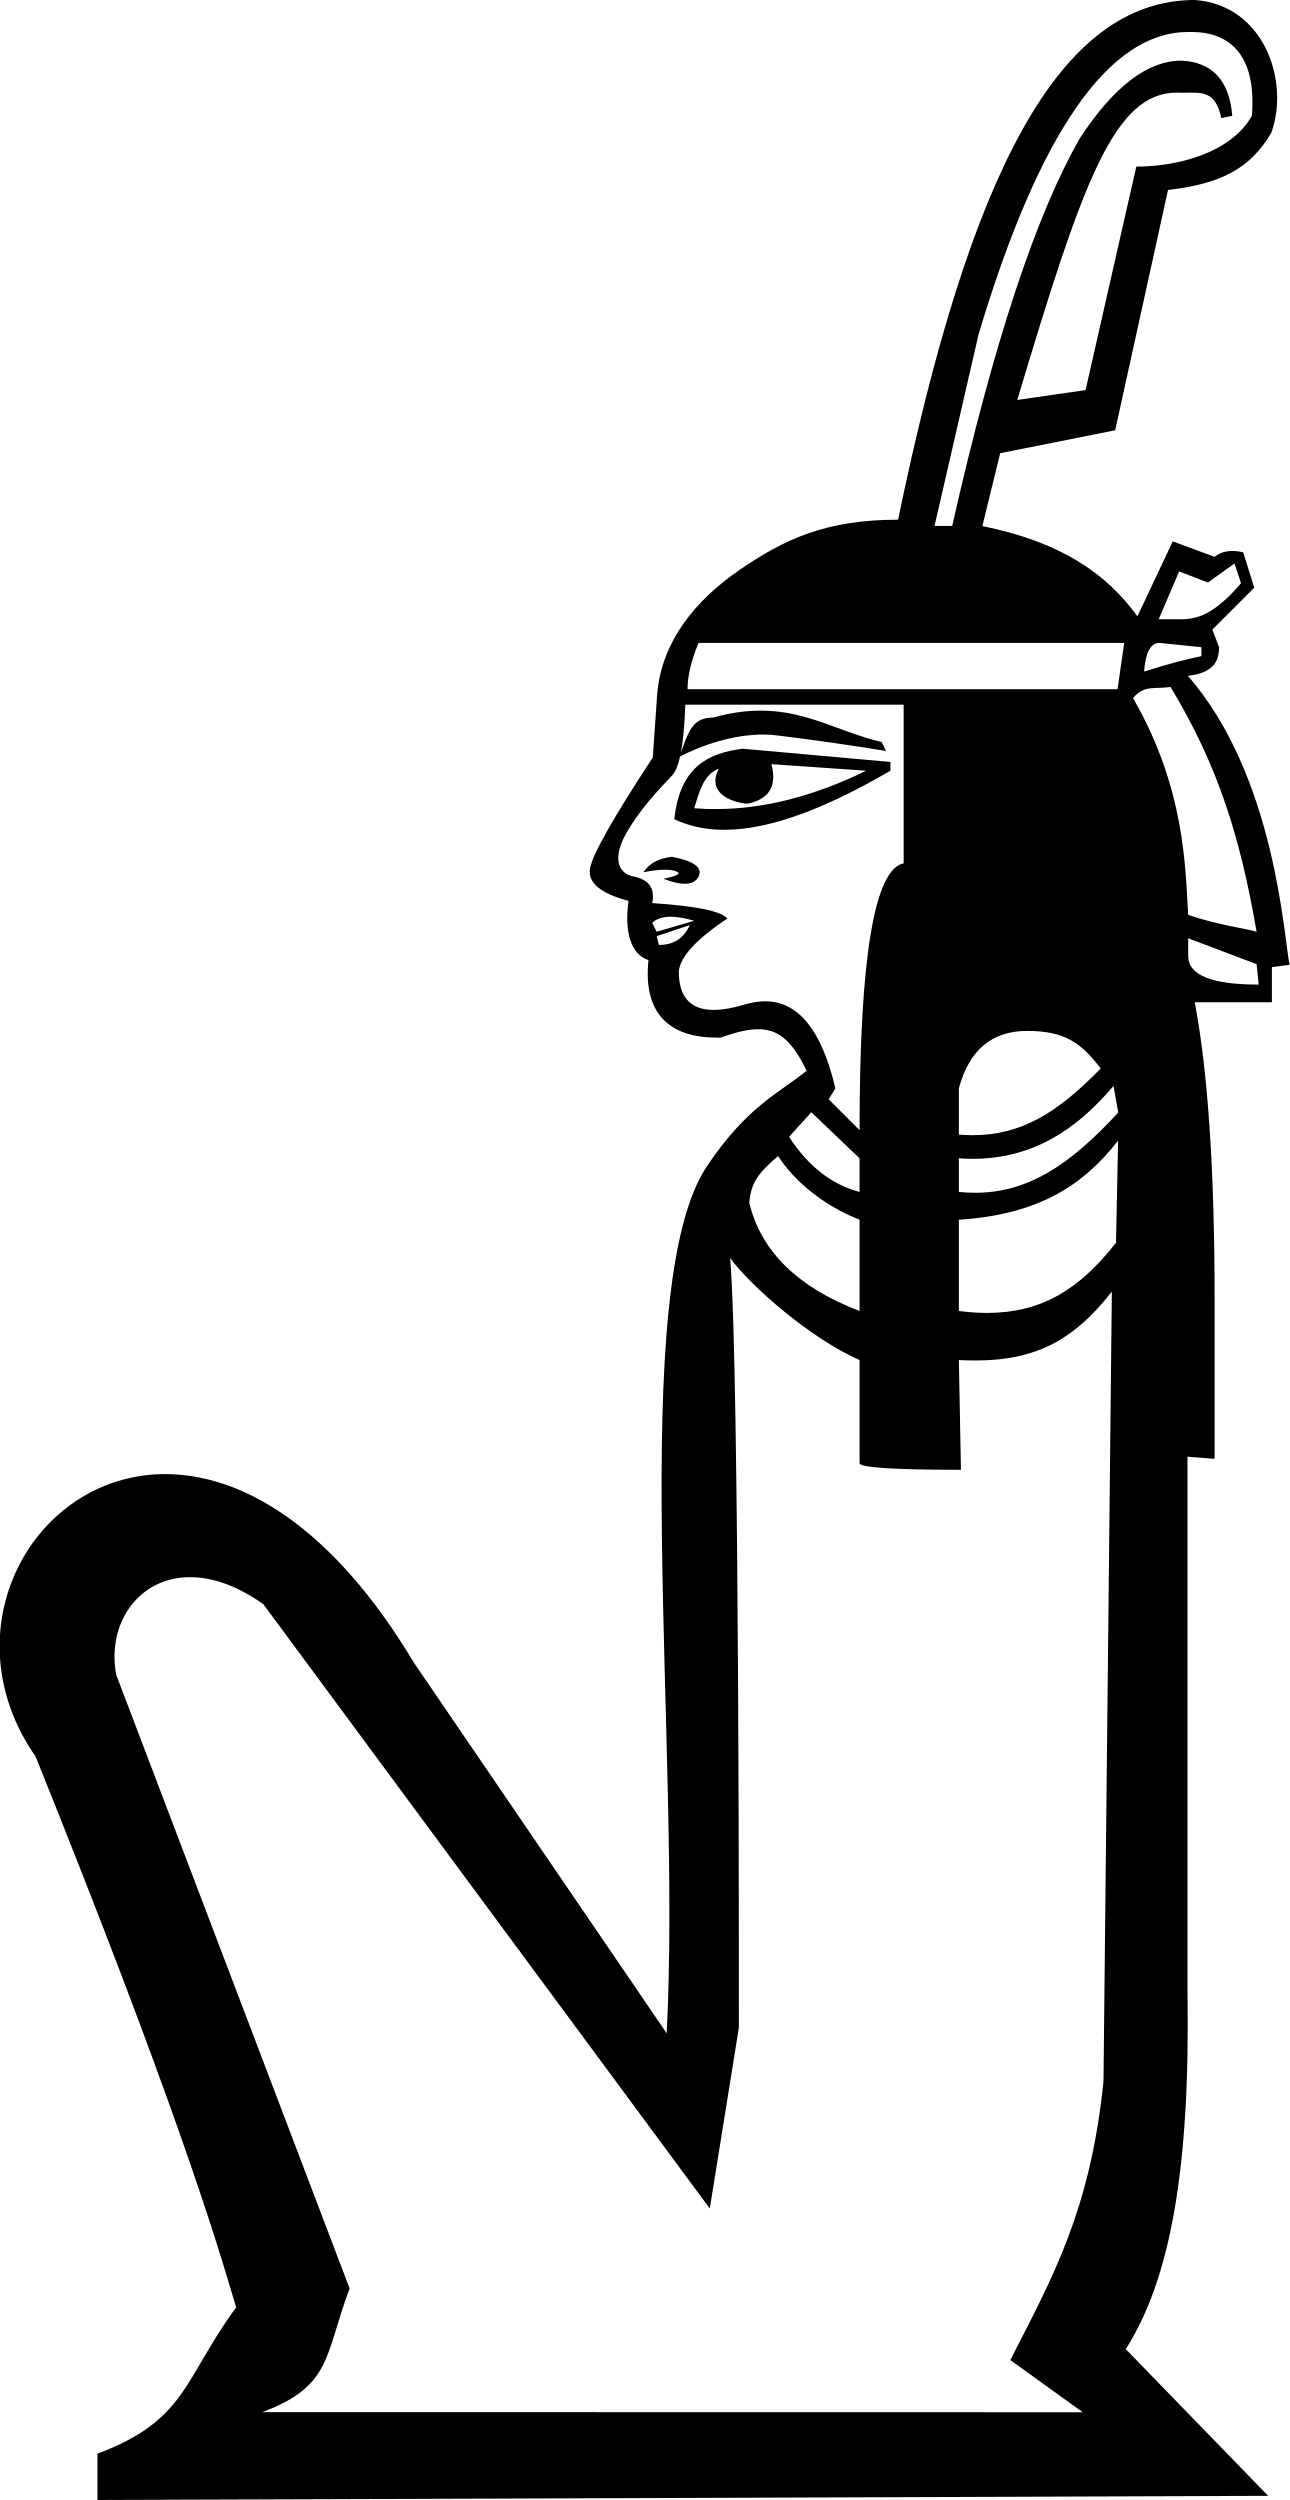
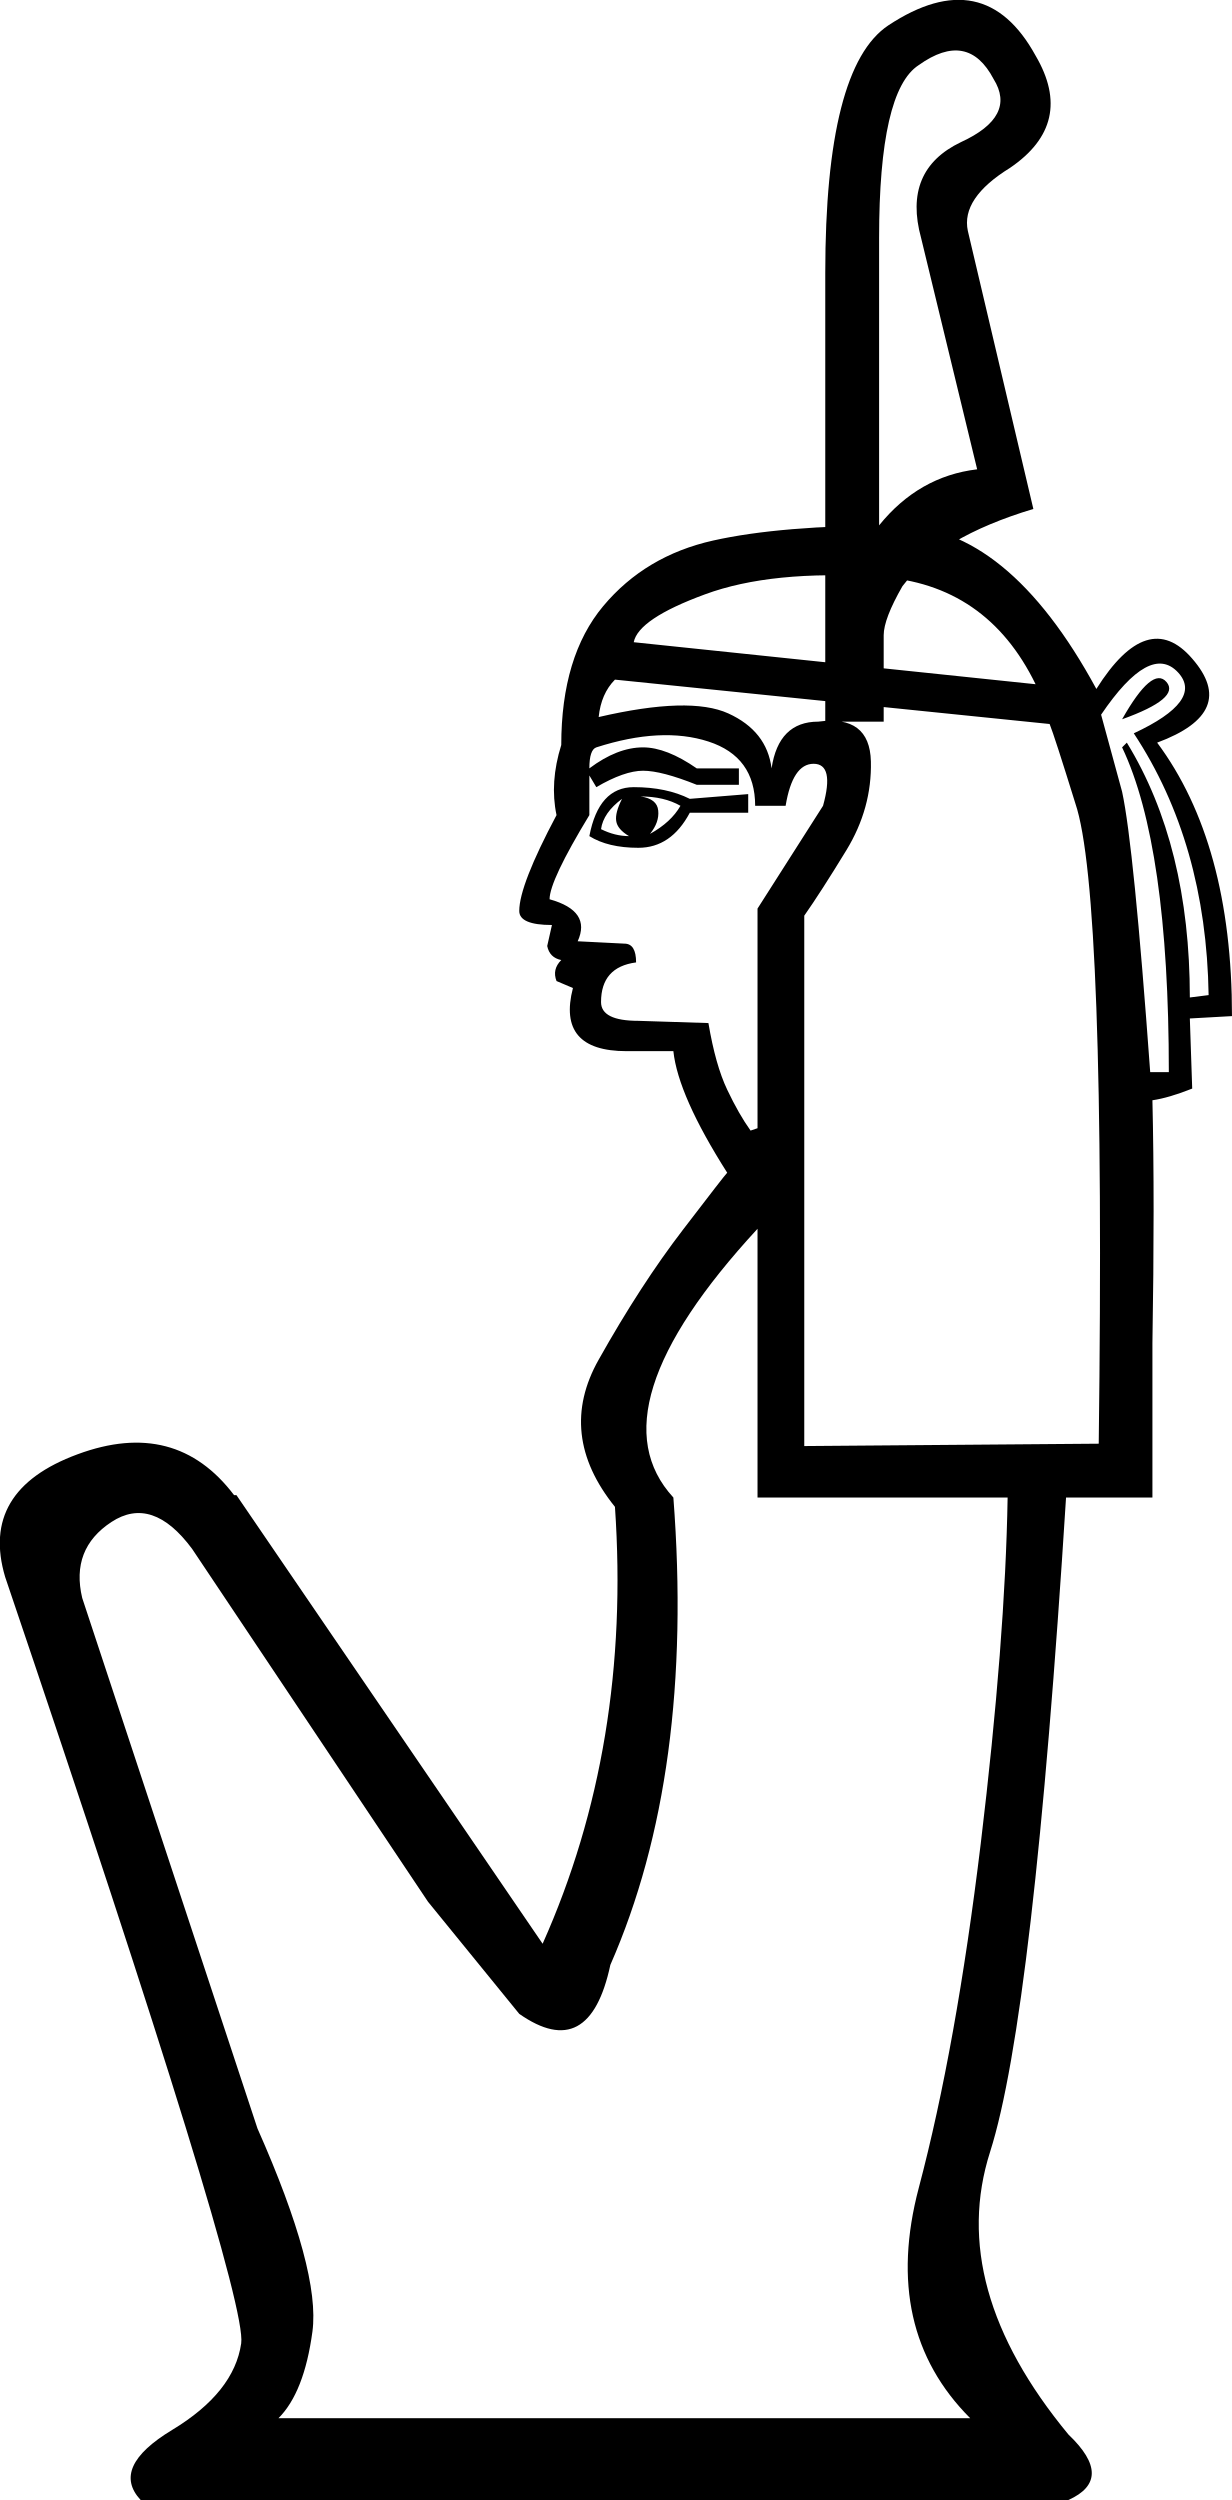
- <svg xmlns="http://www.w3.org/2000/svg" width="9.273" height="17.977" id="svg1390">
-   <defs id="defs1395" />
-   <path style="fill:#000000; stroke:none" d="M 8.782,0.849 C 8.782,0.849 8.782,0.849 8.782,0.849 L 8.782,0.849 z M 8.571,0.23 C 8.824,0.23 9.039,0.377 9.002,0.833 C 8.847,1.106 8.456,1.198 8.171,1.198 L 7.806,2.805 L 7.315,2.876 L 7.315,2.876 C 7.784,1.31 8.01,0.666 8.463,0.666 C 8.474,0.666 8.485,0.666 8.496,0.667 C 8.52,0.667 8.542,0.666 8.562,0.666 C 8.673,0.666 8.746,0.68 8.782,0.849 L 8.861,0.833 C 8.84,0.579 8.718,0.447 8.496,0.436 C 8.253,0.436 8.01,0.621 7.767,0.991 C 7.45,1.541 7.143,2.471 6.847,3.782 L 6.72,3.782 L 7.037,2.403 C 7.471,0.954 7.973,0.23 8.544,0.23 C 8.553,0.23 8.562,0.23 8.571,0.23 z M 8.877,4.052 L 8.924,4.194 C 8.734,4.416 8.611,4.453 8.494,4.453 L 8.332,4.453 L 8.479,4.109 L 8.686,4.189 L 8.877,4.052 z M 8.338,4.623 L 8.639,4.654 L 8.639,4.718 C 8.533,4.739 8.396,4.776 8.227,4.829 C 8.237,4.691 8.274,4.623 8.338,4.623 z M 8.084,4.623 L 8.036,4.956 L 4.944,4.956 C 4.944,4.86 4.971,4.749 5.023,4.623 L 8.084,4.623 z M 5.547,5.495 L 6.229,5.542 C 5.852,5.726 5.491,5.818 5.146,5.818 C 5.094,5.818 5.043,5.816 4.992,5.812 C 5.034,5.674 5.063,5.57 5.169,5.527 L 5.169,5.527 C 5.095,5.665 5.193,5.759 5.372,5.78 C 5.531,5.748 5.589,5.653 5.547,5.495 z M 5.341,5.384 C 5.097,5.415 4.889,5.51 4.849,5.891 C 4.959,5.943 5.079,5.967 5.208,5.967 C 5.561,5.967 5.977,5.79 6.403,5.542 L 6.403,5.479 L 5.341,5.384 z M 4.833,6.161 C 4.738,6.171 4.669,6.208 4.627,6.272 C 4.687,6.26 4.738,6.254 4.78,6.254 C 4.811,6.254 4.837,6.257 4.857,6.264 C 4.905,6.28 4.875,6.298 4.77,6.319 C 4.832,6.343 4.884,6.355 4.924,6.355 C 4.973,6.355 5.006,6.338 5.023,6.303 C 5.055,6.24 4.992,6.192 4.833,6.161 z M 4.823,6.592 C 4.87,6.592 4.926,6.602 4.992,6.621 L 4.722,6.7 L 4.69,6.636 C 4.72,6.607 4.764,6.592 4.823,6.592 z M 8.417,4.94 C 8.755,5.498 8.918,6.013 9.036,6.701 C 8.977,6.679 8.748,6.651 8.544,6.578 C 8.523,6.248 8.525,5.673 8.147,5.019 C 8.232,4.924 8.292,4.957 8.417,4.94 z M 4.96,6.652 C 4.918,6.747 4.844,6.795 4.738,6.795 L 4.722,6.732 L 4.96,6.652 z M 8.544,6.747 L 9.036,6.933 L 9.051,7.08 C 8.713,7.08 8.544,7.012 8.544,6.874 L 8.544,6.747 z M 6.498,5.067 L 6.498,6.208 C 6.287,6.251 6.181,6.89 6.181,8.127 L 5.959,7.905 L 6.007,7.826 C 5.909,7.409 5.741,7.2 5.502,7.2 C 5.456,7.2 5.407,7.208 5.356,7.223 C 5.27,7.249 5.195,7.262 5.132,7.262 C 4.965,7.262 4.881,7.17 4.881,6.985 C 4.891,6.88 5.008,6.753 5.23,6.605 C 5.187,6.552 5.008,6.515 4.69,6.494 C 4.712,6.388 4.667,6.325 4.556,6.303 C 4.445,6.282 4.393,6.169 4.52,5.963 C 4.647,5.756 4.794,5.624 4.841,5.566 C 4.861,5.542 4.877,5.5 4.89,5.44 C 5.045,5.359 5.269,5.282 5.488,5.282 C 5.524,5.282 5.559,5.284 5.594,5.289 C 5.848,5.32 6.107,5.357 6.371,5.4 L 6.34,5.336 C 6.032,5.263 5.805,5.11 5.471,5.11 C 5.368,5.11 5.256,5.124 5.128,5.16 C 4.979,5.16 4.951,5.261 4.896,5.413 C 4.912,5.328 4.923,5.213 4.928,5.067 L 6.498,5.067 z M 7.386,7.413 C 7.661,7.413 7.777,7.503 7.915,7.683 C 7.604,8.003 7.343,8.163 6.993,8.163 C 6.961,8.163 6.928,8.161 6.895,8.159 L 6.895,7.826 C 6.969,7.551 7.132,7.413 7.386,7.413 z M 5.834,7.998 L 6.181,8.329 L 6.181,8.571 C 5.98,8.518 5.811,8.386 5.674,8.175 L 5.834,7.998 z M 8.007,7.809 L 8.041,8 C 7.686,8.385 7.387,8.577 7.01,8.577 C 6.972,8.577 6.934,8.575 6.895,8.571 L 6.895,8.329 C 6.927,8.331 6.959,8.333 6.99,8.333 C 7.417,8.333 7.731,8.134 8.007,7.809 z M 5.595,8.313 C 5.712,8.493 5.917,8.666 6.181,8.771 L 6.181,9.427 C 5.737,9.258 5.473,8.999 5.388,8.65 C 5.399,8.502 5.458,8.43 5.595,8.313 z M 8.04,8.202 L 8.025,8.936 C 7.762,9.272 7.49,9.441 7.096,9.441 C 7.032,9.441 6.965,9.436 6.895,9.427 L 6.895,8.771 C 7.477,8.733 7.793,8.518 8.04,8.202 z M 7.995,9.288 L 7.935,14.966 C 7.84,15.895 7.572,16.369 7.265,16.971 L 7.786,17.346 L 1.886,17.345 C 2.39,17.158 2.334,16.932 2.514,16.456 L 0.836,12.044 C 0.766,11.674 0.996,11.341 1.367,11.341 C 1.522,11.341 1.702,11.399 1.894,11.536 L 5.104,15.881 L 5.313,14.581 C 5.313,14.581 5.319,9.803 5.25,9.046 C 5.398,9.247 5.822,9.621 6.181,9.78 L 6.181,10.521 C 6.181,10.553 6.424,10.569 6.91,10.569 L 6.895,9.78 L 6.895,9.78 C 6.936,9.782 6.977,9.783 7.016,9.783 C 7.478,9.783 7.742,9.61 7.995,9.288 z M 8.591,0 C 7.618,0.001 6.976,1.231 6.458,3.737 C 5.94,3.737 5.639,3.877 5.317,4.099 C 4.994,4.321 4.758,4.617 4.726,4.987 L 4.694,5.447 C 4.409,5.881 4.258,6.148 4.242,6.248 C 4.227,6.348 4.319,6.425 4.52,6.478 C 4.488,6.7 4.536,6.862 4.663,6.904 C 4.622,7.294 4.821,7.461 5.151,7.461 C 5.161,7.461 5.172,7.461 5.182,7.461 C 5.289,7.423 5.377,7.401 5.453,7.401 C 5.597,7.401 5.696,7.483 5.8,7.699 C 5.61,7.857 5.38,7.946 5.086,8.382 C 4.497,9.254 4.902,12.553 4.794,14.621 L 2.975,11.954 C 2.385,10.968 1.732,10.6 1.188,10.6 C 0.238,10.6 -0.378,11.721 0.256,12.631 C 1.239,15.073 1.54,16.053 1.698,16.592 C 1.318,17.11 1.345,17.401 0.701,17.644 L 0.701,17.977 L 9.119,17.947 L 8.095,16.892 C 8.412,16.395 8.56,15.606 8.539,14.317 L 8.539,10.475 L 8.734,10.49 L 8.734,9.348 C 8.734,8.418 8.686,7.704 8.591,7.207 L 9.146,7.207 L 9.146,6.954 L 9.273,6.938 C 9.231,6.737 9.171,5.582 8.542,4.86 C 8.711,4.839 8.766,4.771 8.766,4.654 L 8.718,4.527 L 9.019,4.226 L 8.94,3.972 C 8.912,3.965 8.886,3.962 8.861,3.962 C 8.812,3.962 8.769,3.976 8.734,4.004 L 8.433,3.893 L 8.179,4.432 C 7.957,4.126 7.635,3.899 7.064,3.783 L 7.192,3.259 L 8.019,3.094 L 8.399,1.366 C 8.772,1.323 8.989,1.216 9.142,0.954 C 9.276,0.581 9.087,0.034 8.591,0 z " id="path1392" />
+ <svg width="8.857" height="17.973">
+   <path style="fill:#000000; stroke:none" d=" M 5.379 5.709  L 5.379 5.843  L 4.959 5.843  Q 4.825 6.095 4.589 6.095  Q 4.371 6.095 4.237 6.011  Q 4.304 5.659 4.556 5.659  Q 4.791 5.659 4.959 5.743  L 5.379 5.709  Z  M 4.472 5.743  Q 4.337 5.843 4.321 5.961  Q 4.421 6.011 4.522 6.011  Q 4.438 5.961 4.43 5.902  Q 4.421 5.843 4.472 5.743  Z  M 4.892 5.793  Q 4.774 5.726 4.606 5.726  Q 4.724 5.743 4.732 5.827  Q 4.741 5.911 4.673 5.995  Q 4.825 5.911 4.892 5.793  Z  M 5.446 6.532  L 5.917 5.793  Q 6.001 5.491 5.849 5.491  Q 5.698 5.491 5.648 5.793  L 5.429 5.793  Q 5.429 5.44 5.093 5.331  Q 4.757 5.222 4.287 5.373  Q 4.237 5.39 4.237 5.524  Q 4.438 5.373 4.623 5.373  Q 4.791 5.373 5.009 5.524  L 5.312 5.524  L 5.312 5.642  L 5.009 5.642  Q 4.757 5.541 4.623 5.541  Q 4.489 5.541 4.287 5.659  L 4.237 5.575  L 4.237 5.86  Q 3.951 6.331 3.951 6.465  Q 4.253 6.549 4.153 6.767  L 4.489 6.784  Q 4.573 6.784 4.573 6.919  Q 4.321 6.952 4.321 7.204  Q 4.321 7.339 4.589 7.339  L 5.093 7.355  Q 5.144 7.658 5.228 7.834  Q 5.312 8.011 5.396 8.128  L 5.446 8.111  L 5.446 6.532  Z  M 6.32 3.777  Q 6.605 3.424 7.025 3.374  L 6.622 1.711  Q 6.488 1.223 6.908 1.022  Q 7.311 0.837 7.143 0.568  Q 6.958 0.216 6.605 0.468  Q 6.32 0.652 6.32 1.711  L 6.32 3.777  Z  M 5.933 1.963  Q 5.933 0.484 6.387 0.182  Q 7.076 -0.272 7.445 0.4  Q 7.731 0.887 7.261 1.207  Q 6.908 1.425 6.958 1.66  L 7.429 3.659  Q 6.757 3.861 6.488 4.214  Q 6.353 4.449 6.353 4.567  L 6.353 5.188  L 5.933 5.188  L 5.933 1.963  Z  M 8.067 5.171  Q 8.285 4.785 8.386 4.903  Q 8.487 5.02 8.067 5.171  Z  M 5.446 10.766  L 5.446 8.834  Q 4.253 10.127 4.841 10.766  Q 4.993 12.748 4.388 14.126  Q 4.237 14.831 3.733 14.478  L 3.077 13.672  L 1.381 11.135  Q 1.095 10.749 0.801 10.942  Q 0.507 11.135 0.591 11.488  L 1.851 15.302  Q 2.305 16.326 2.246 16.763  Q 2.187 17.2 2.002 17.385  L 6.975 17.385  Q 6.337 16.746 6.605 15.73  Q 6.874 14.714 7.051 13.252  Q 7.227 11.79 7.244 10.766  L 5.446 10.766  Z  M 8.47 4.835  Q 8.269 4.617 7.916 5.138  L 8.067 5.692  Q 8.151 6.079 8.269 7.708  L 8.403 7.708  Q 8.403 6.079 8.067 5.373  L 8.101 5.339  Q 8.554 6.079 8.554 7.171  L 8.689 7.154  Q 8.672 6.062 8.151 5.272  Q 8.655 5.037 8.47 4.835  Z  M 4.556 4.617  L 7.445 4.919  Q 7.093 4.197 6.32 4.147  Q 5.547 4.096 5.068 4.273  Q 4.589 4.449 4.556 4.617  Z  M 4.304 5.155  Q 4.959 5.003 5.236 5.129  Q 5.513 5.255 5.547 5.524  Q 5.597 5.188 5.883 5.188  Q 6.253 5.138 6.261 5.474  Q 6.269 5.81 6.085 6.112  Q 5.9 6.415 5.782 6.583  L 5.782 10.396  L 7.899 10.379  Q 7.949 6.415 7.731 5.776  Q 7.58 5.289 7.546 5.205  L 4.421 4.886  Q 4.321 4.987 4.304 5.155  Z  M 1.7 10.749  L 3.901 13.974  Q 4.539 12.546 4.421 10.833  Q 4.001 10.312 4.304 9.775  Q 4.606 9.237 4.909 8.842  Q 5.211 8.447 5.228 8.431  Q 4.875 7.876 4.841 7.557  L 4.505 7.557  Q 4.001 7.557 4.119 7.103  L 4.001 7.053  Q 3.968 6.969 4.035 6.902  Q 3.951 6.885 3.934 6.801  L 3.968 6.65  Q 3.733 6.65 3.733 6.549  Q 3.733 6.364 4.001 5.86  Q 3.951 5.625 4.035 5.356  Q 4.035 4.718 4.337 4.357  Q 4.64 3.995 5.127 3.886  Q 5.614 3.777 6.437 3.777  Q 7.244 3.777 7.882 4.953  L 7.865 4.953  L 7.882 4.953  Q 8.252 4.365 8.571 4.735  Q 8.907 5.121 8.319 5.339  Q 8.857 6.062 8.857 7.305  L 8.554 7.322  L 8.571 7.826  Q 8.403 7.893 8.285 7.91  Q 8.302 8.632 8.285 9.657  L 8.285 10.766  L 7.664 10.766  Q 7.429 14.495 7.118 15.47  Q 6.807 16.444 7.681 17.502  Q 8.017 17.822 7.681 17.973  L 1.011 17.973  Q 0.793 17.738 1.238 17.469  Q 1.683 17.2 1.734 16.847  Q 1.784 16.494 0.037 11.337  Q -0.148 10.715 0.558 10.455  Q 1.263 10.194 1.683 10.749  L 1.7 10.749  Z " />
</svg>
